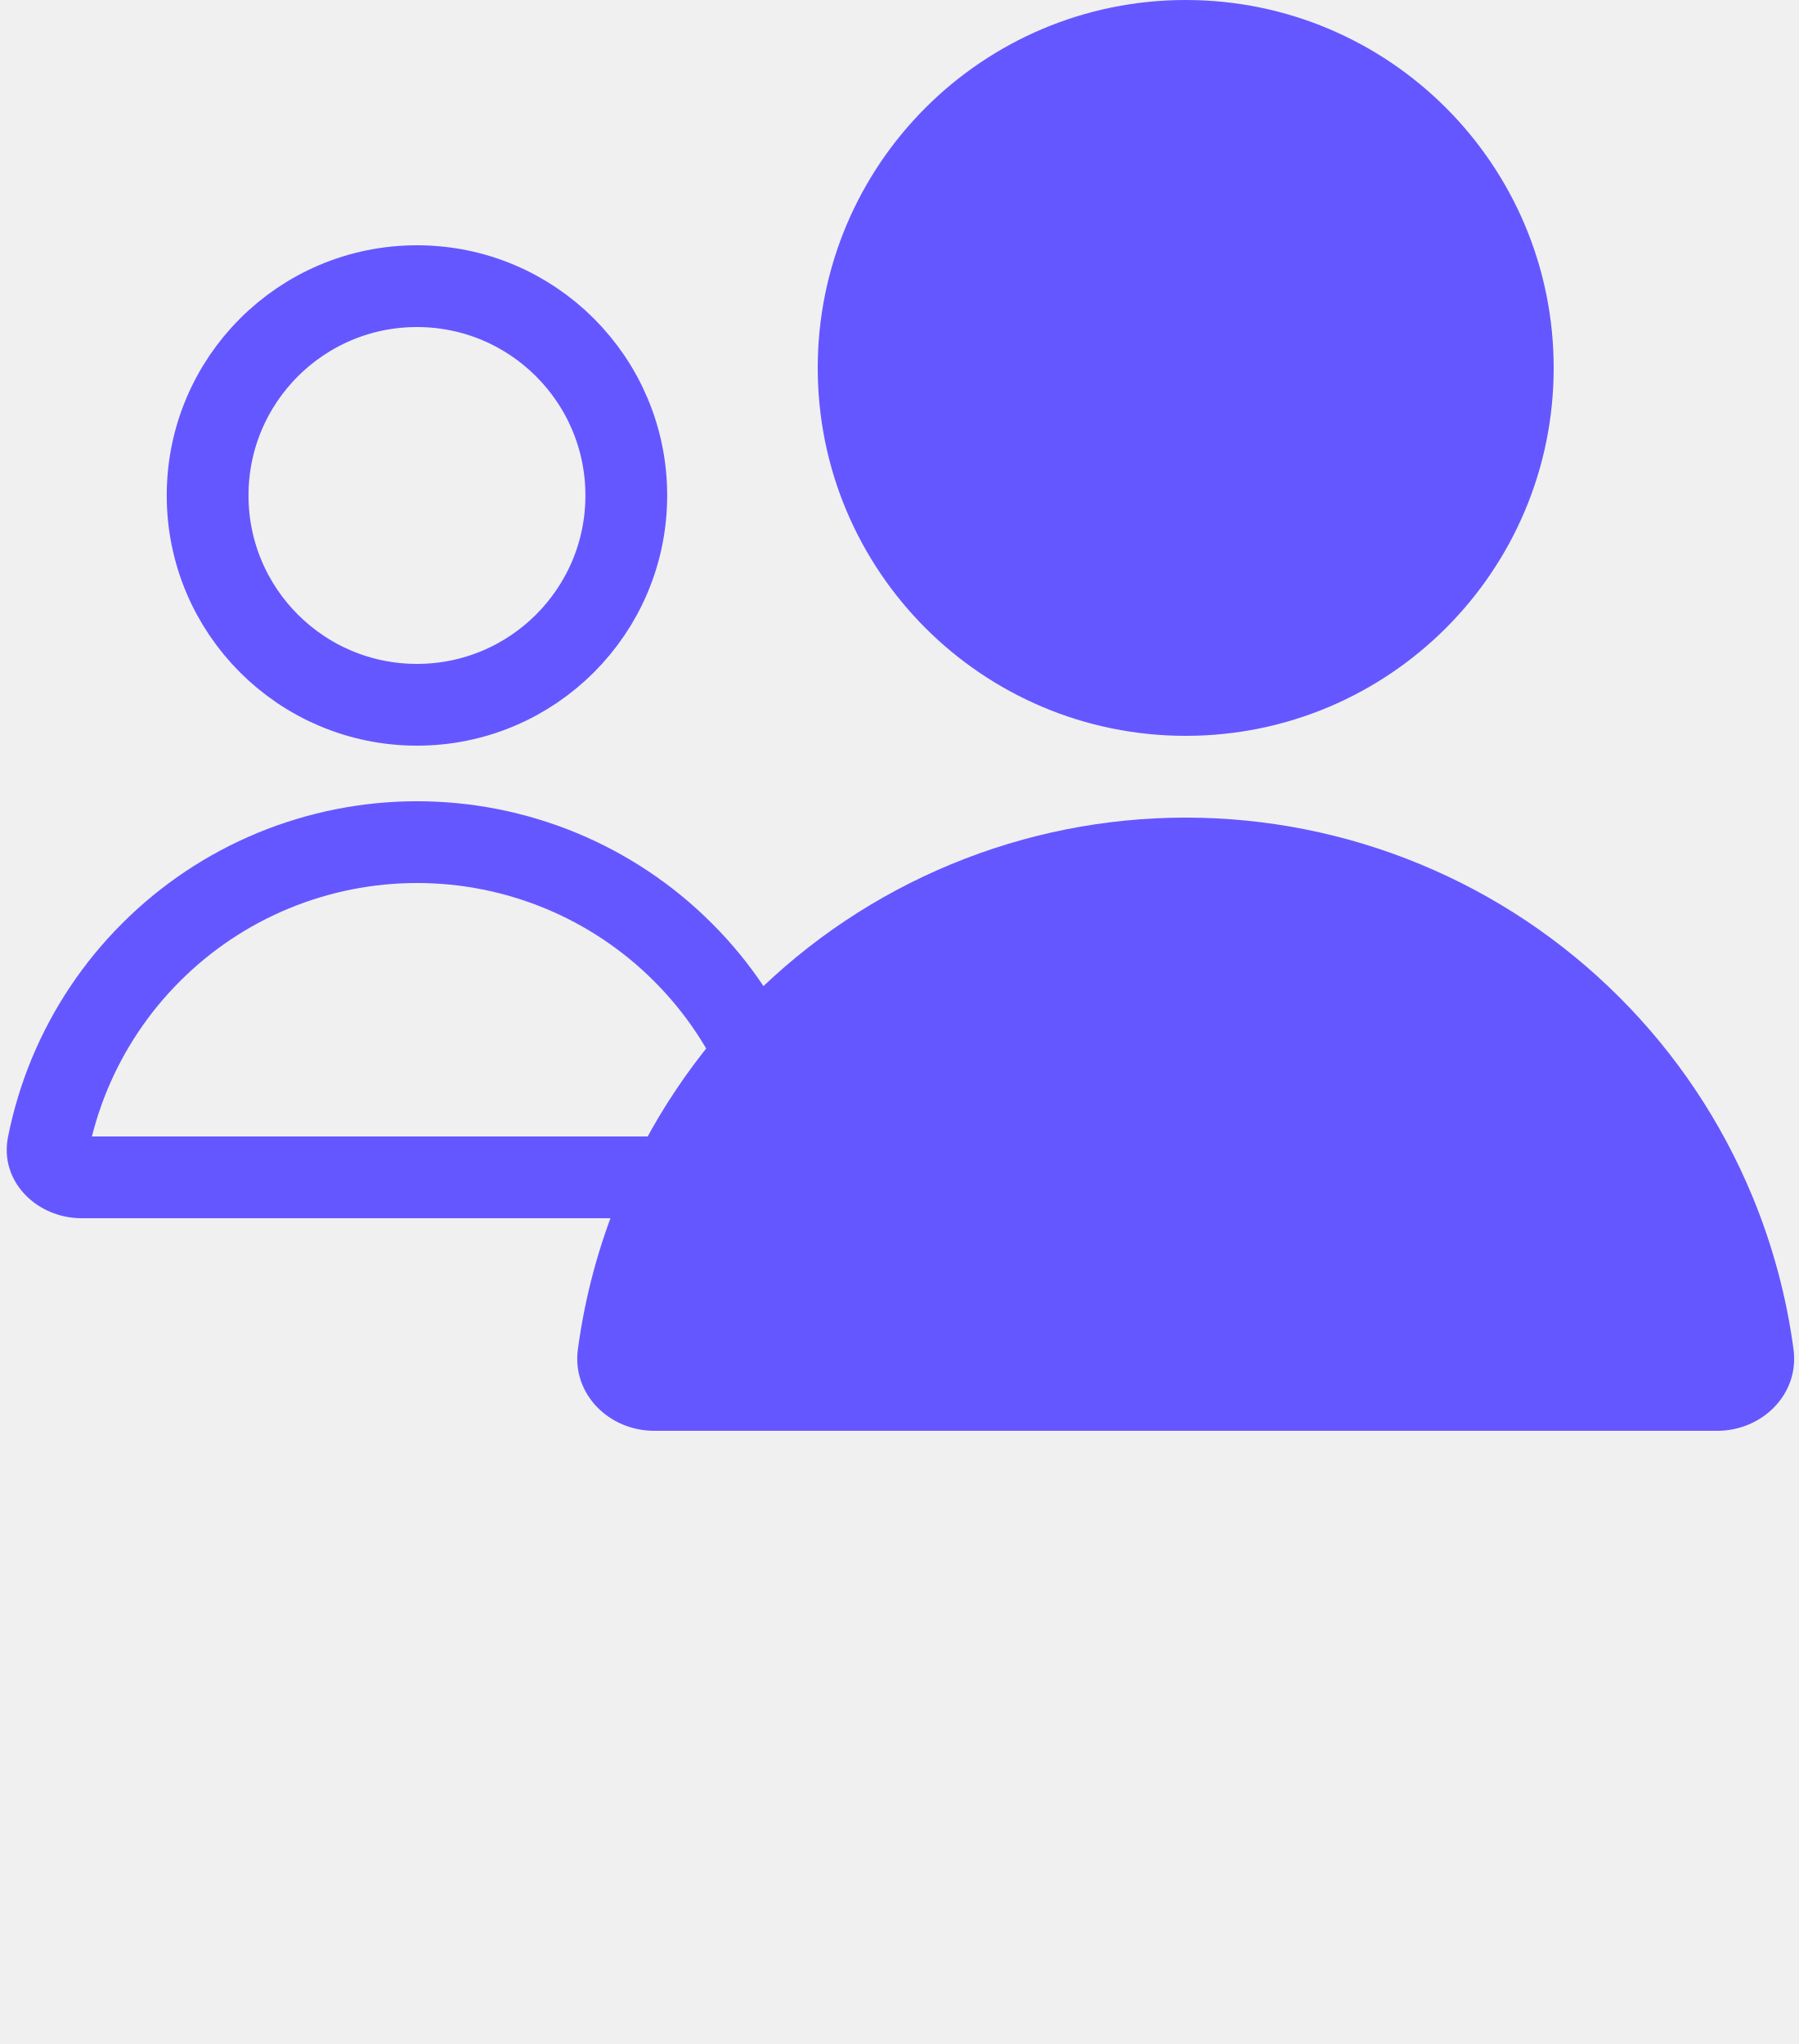
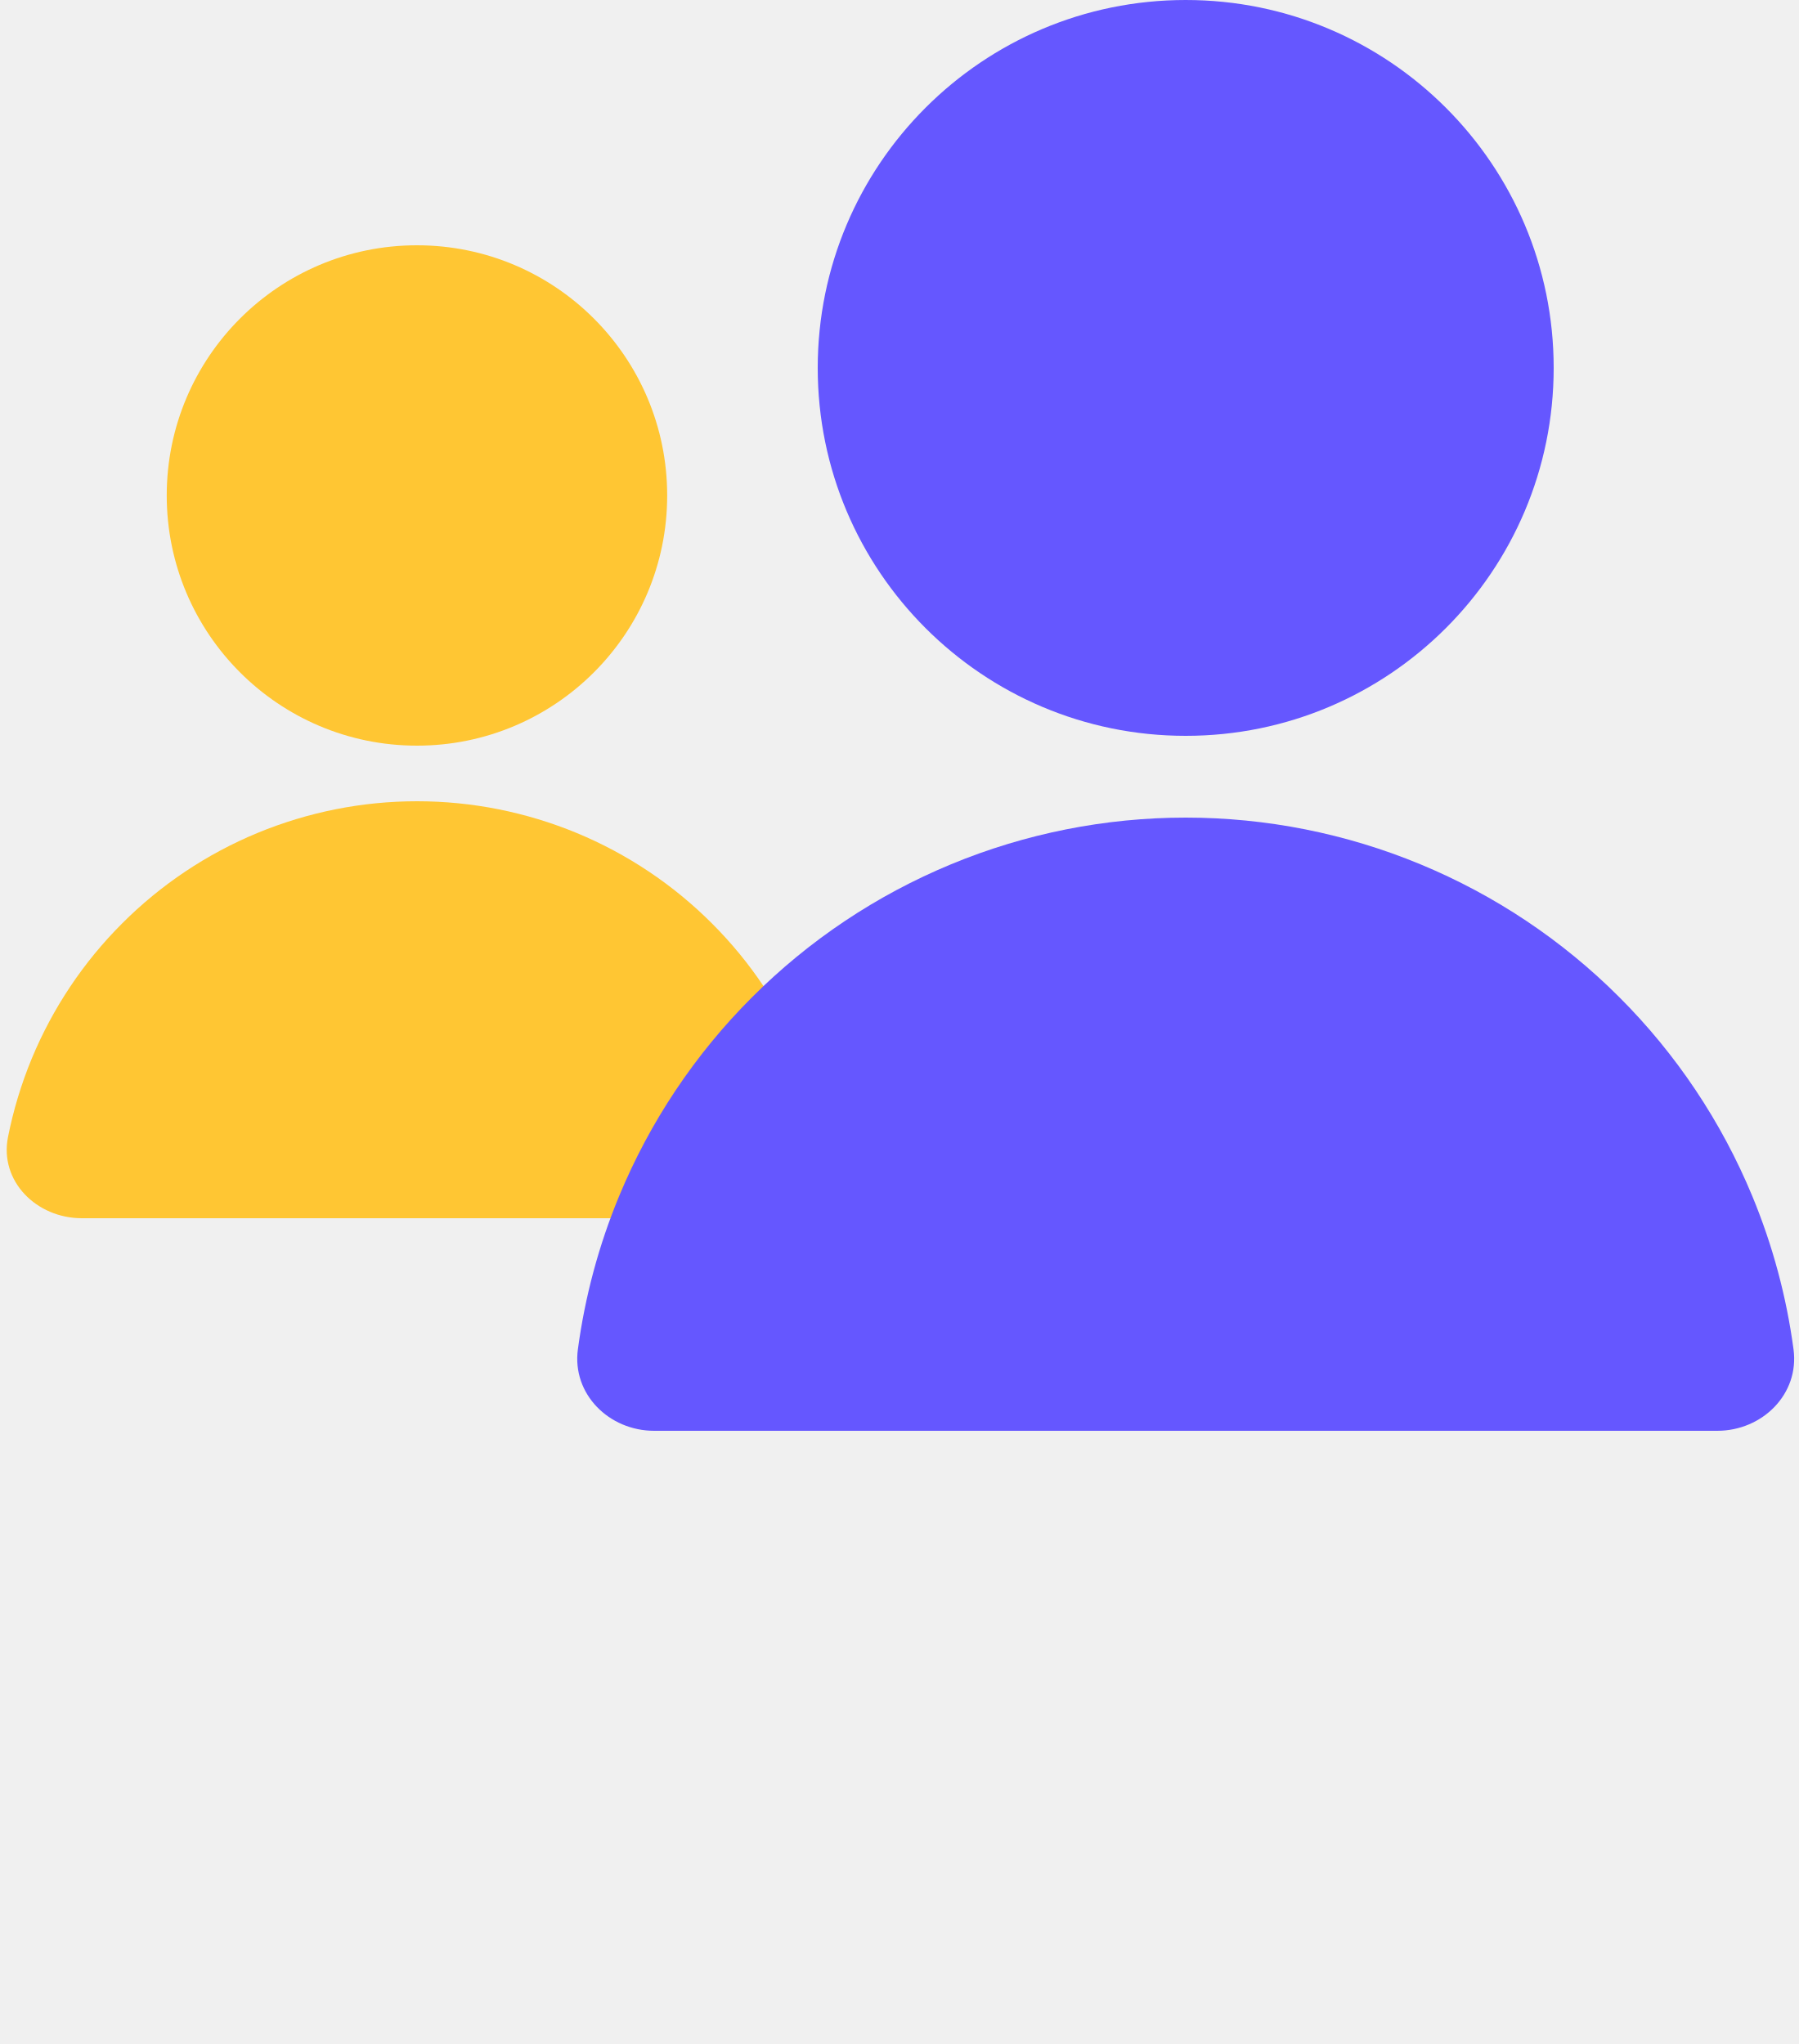
<svg xmlns="http://www.w3.org/2000/svg" width="22" height="25" viewBox="0 0 22 25" fill="none">
-   <circle cx="5.099" cy="6.06" r="2.56" stroke="#6557FF" />
-   <mask id="path-2-inside-1_1579_13451" fill="white">
-     <path d="M9.2 14.9C9.752 14.9 10.21 14.448 10.102 13.906C10.037 13.579 9.94 13.258 9.812 12.948C9.555 12.329 9.18 11.767 8.706 11.294C8.233 10.82 7.67 10.444 7.052 10.188C6.433 9.932 5.77 9.8 5.1 9.8C4.43 9.8 3.767 9.932 3.148 10.188C2.53 10.444 1.967 10.82 1.494 11.294C1.02 11.767 0.645 12.329 0.388 12.948C0.26 13.258 0.163 13.579 0.098 13.906C-0.01 14.448 0.448 14.9 1 14.9L5.1 14.9H9.2Z" />
-   </mask>
-   <path d="M9.2 14.9C9.752 14.9 10.21 14.448 10.102 13.906C10.037 13.579 9.94 13.258 9.812 12.948C9.555 12.329 9.18 11.767 8.706 11.294C8.233 10.82 7.67 10.444 7.052 10.188C6.433 9.932 5.77 9.8 5.1 9.8C4.43 9.8 3.767 9.932 3.148 10.188C2.53 10.444 1.967 10.82 1.494 11.294C1.02 11.767 0.645 12.329 0.388 12.948C0.26 13.258 0.163 13.579 0.098 13.906C-0.01 14.448 0.448 14.9 1 14.9L5.1 14.9H9.2Z" stroke="#6557FF" stroke-width="2" mask="url(#path-2-inside-1_1579_13451)" />
-   <circle cx="14.5" cy="4.5" r="4" fill="#6557FF" stroke="#6557FF" />
-   <mask id="path-4-inside-2_1579_13451" fill="white">
-     <path d="M21 17.5C21.552 17.5 22.007 17.05 21.933 16.503C21.847 15.861 21.678 15.231 21.429 14.63C21.052 13.72 20.5 12.893 19.803 12.197C19.107 11.5 18.28 10.948 17.37 10.571C16.46 10.194 15.485 10 14.5 10C13.515 10 12.54 10.194 11.63 10.571C10.72 10.948 9.893 11.5 9.197 12.197C8.5 12.893 7.948 13.72 7.571 14.63C7.322 15.231 7.153 15.861 7.067 16.503C6.993 17.05 7.448 17.5 8 17.5L14.5 17.5H21Z" />
-   </mask>
-   <path d="M21 17.5C21.552 17.5 22.007 17.05 21.933 16.503C21.847 15.861 21.678 15.231 21.429 14.63C21.052 13.72 20.5 12.893 19.803 12.197C19.107 11.5 18.28 10.948 17.37 10.571C16.46 10.194 15.485 10 14.5 10C13.515 10 12.54 10.194 11.63 10.571C10.72 10.948 9.893 11.5 9.197 12.197C8.5 12.893 7.948 13.72 7.571 14.63C7.322 15.231 7.153 15.861 7.067 16.503C6.993 17.05 7.448 17.5 8 17.5L14.5 17.5H21Z" fill="#6557FF" stroke="#6557FF" stroke-width="2" mask="url(#path-4-inside-2_1579_13451)" />
+   <circle cx="5.099" cy="6.06" r="3.06" fill="#FFC633" />
+   <path d="M9.2 14.9C9.752 14.9 10.21 14.448 10.102 13.906C10.037 13.579 9.94 13.258 9.812 12.948C9.555 12.329 9.18 11.767 8.706 11.294C8.233 10.82 7.67 10.444 7.052 10.188C6.433 9.932 5.77 9.8 5.1 9.8C4.43 9.8 3.767 9.932 3.148 10.188C2.53 10.444 1.967 10.82 1.494 11.294C1.02 11.767 0.645 12.329 0.388 12.948C0.26 13.258 0.163 13.579 0.098 13.906C-0.01 14.448 0.448 14.9 1 14.9L5.1 14.9H9.2Z" fill="#FFC633" />
+   <circle cx="14.5" cy="4.5" r="4.5" fill="#6557FF" />
+   <path d="M21 17.5C21.552 17.5 22.007 17.05 21.933 16.503C21.847 15.861 21.678 15.231 21.429 14.63C21.052 13.72 20.5 12.893 19.803 12.197C19.107 11.5 18.28 10.948 17.37 10.571C16.46 10.194 15.485 10 14.5 10C13.515 10 12.54 10.194 11.63 10.571C10.72 10.948 9.893 11.5 9.197 12.197C8.5 12.893 7.948 13.72 7.571 14.63C7.322 15.231 7.153 15.861 7.067 16.503C6.993 17.05 7.448 17.5 8 17.5L14.5 17.5H21Z" fill="#6557FF" />
</svg>
